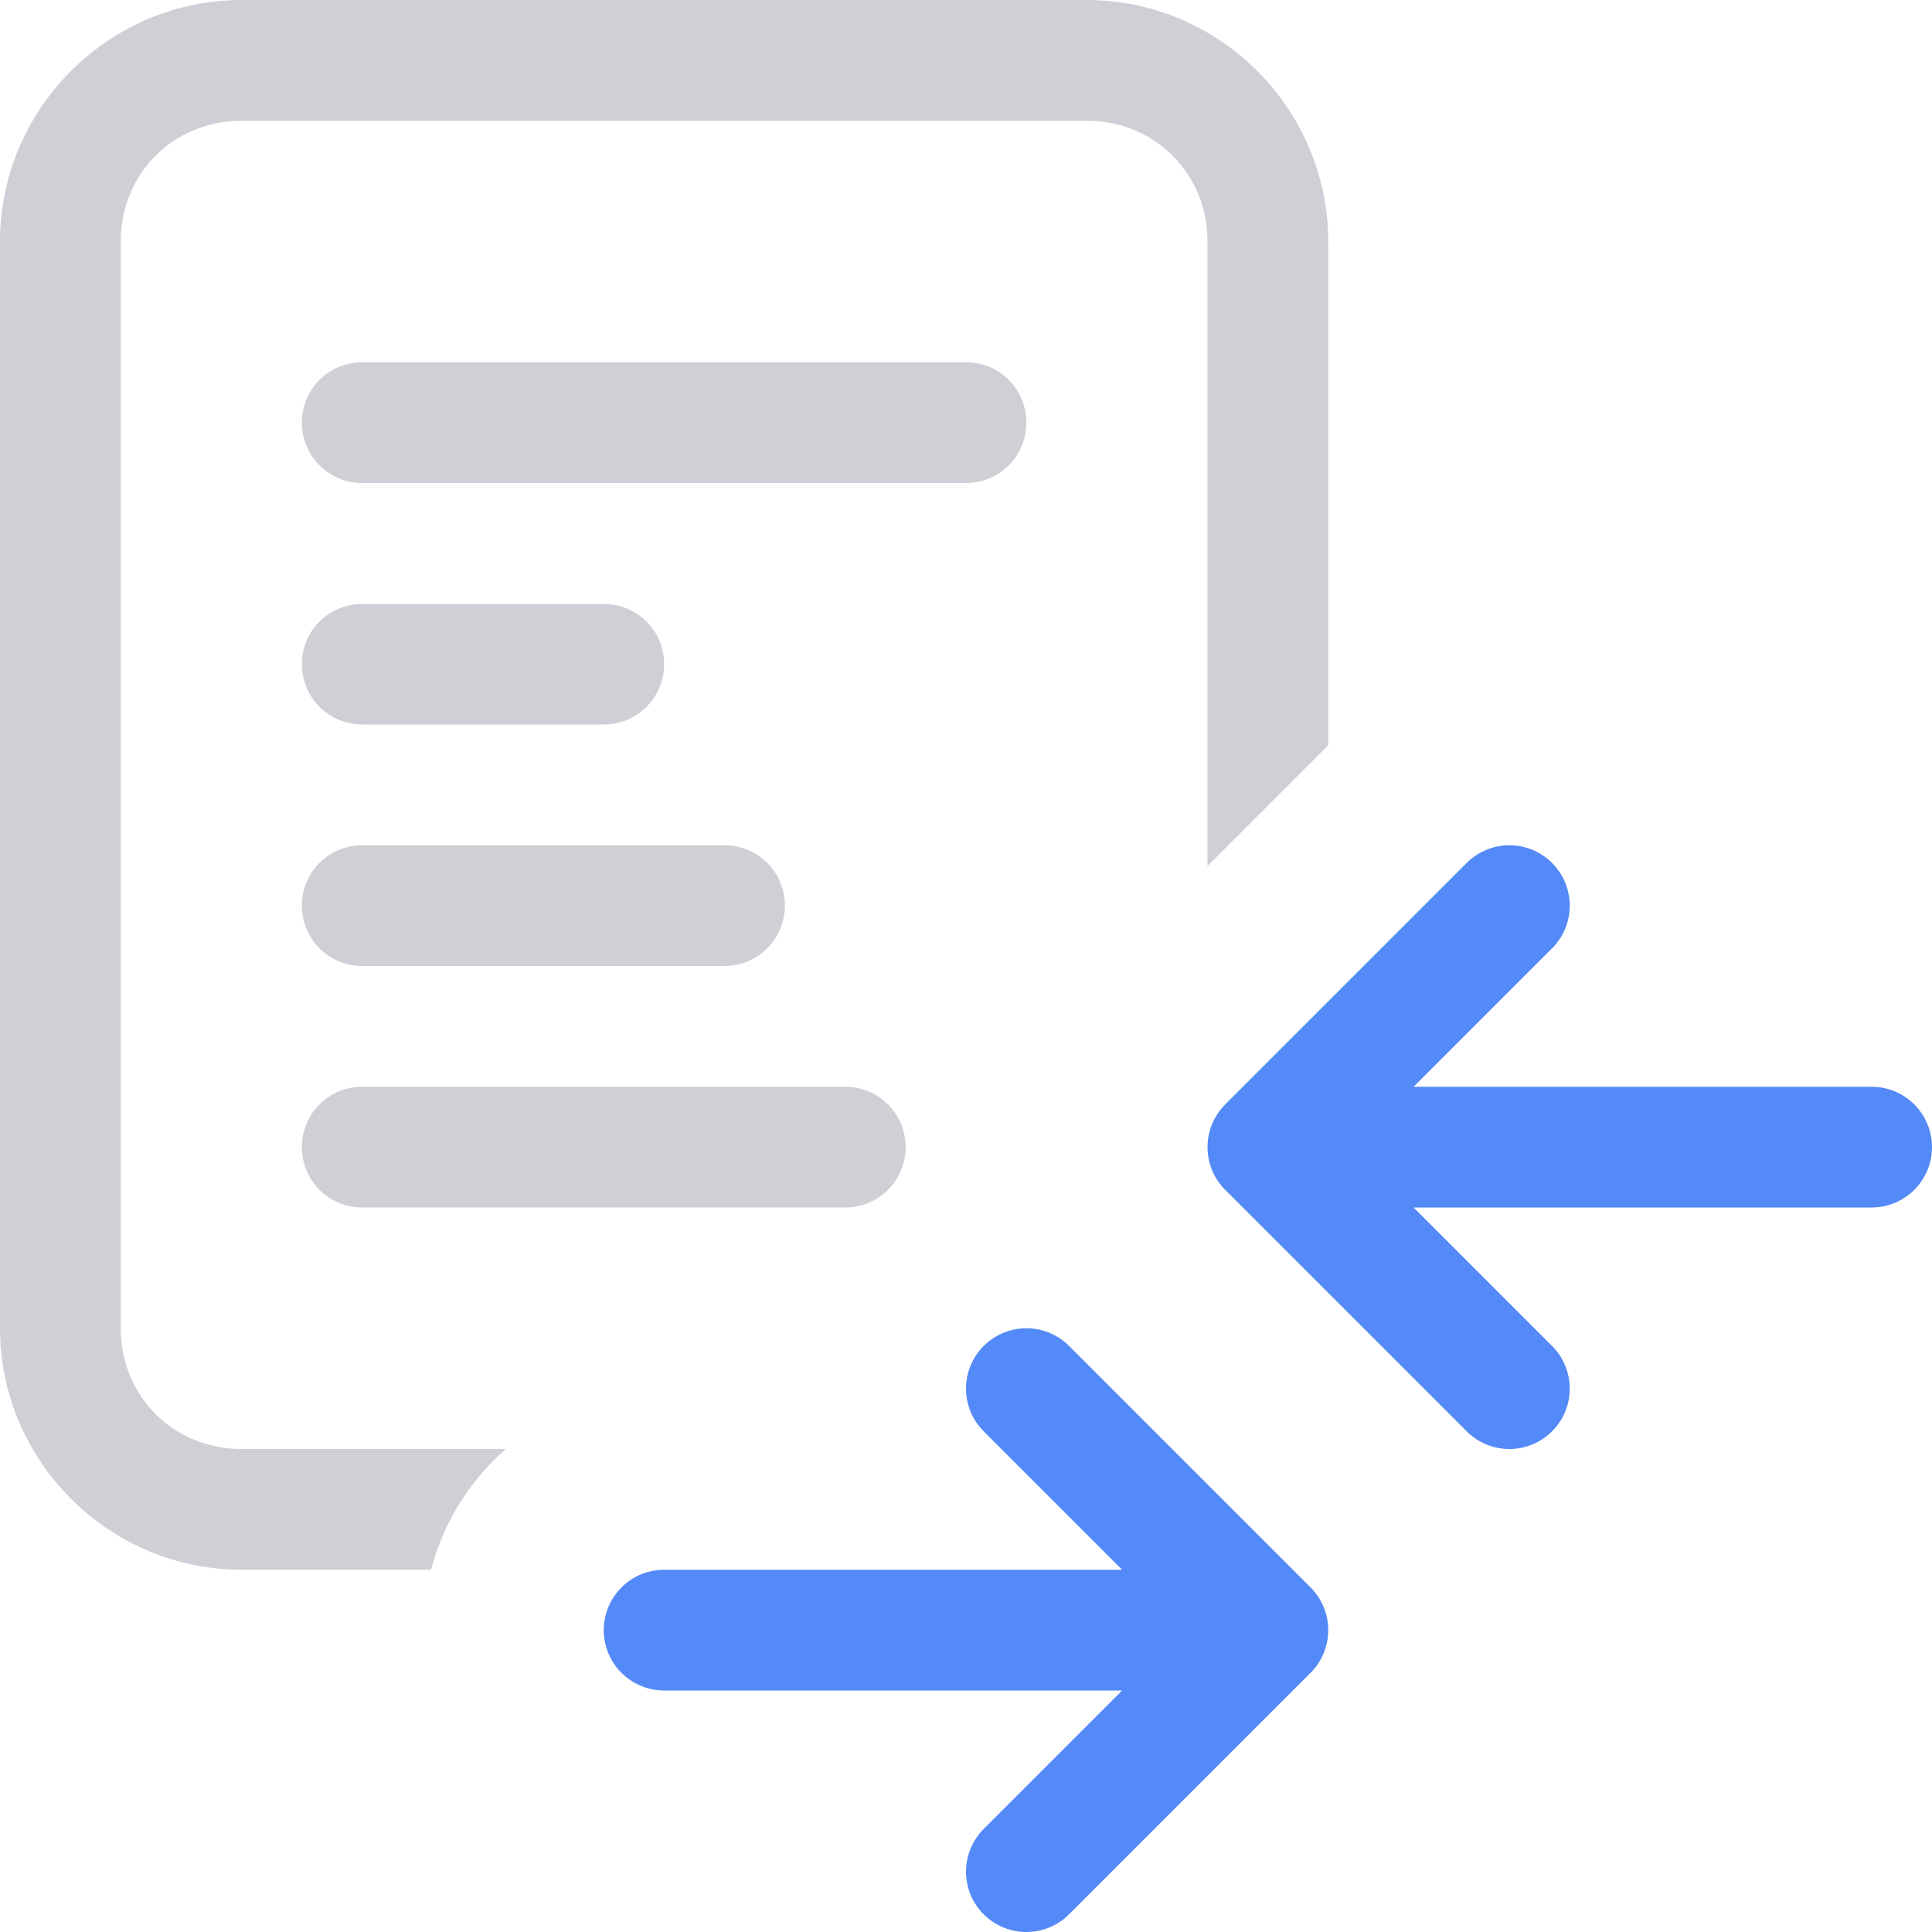
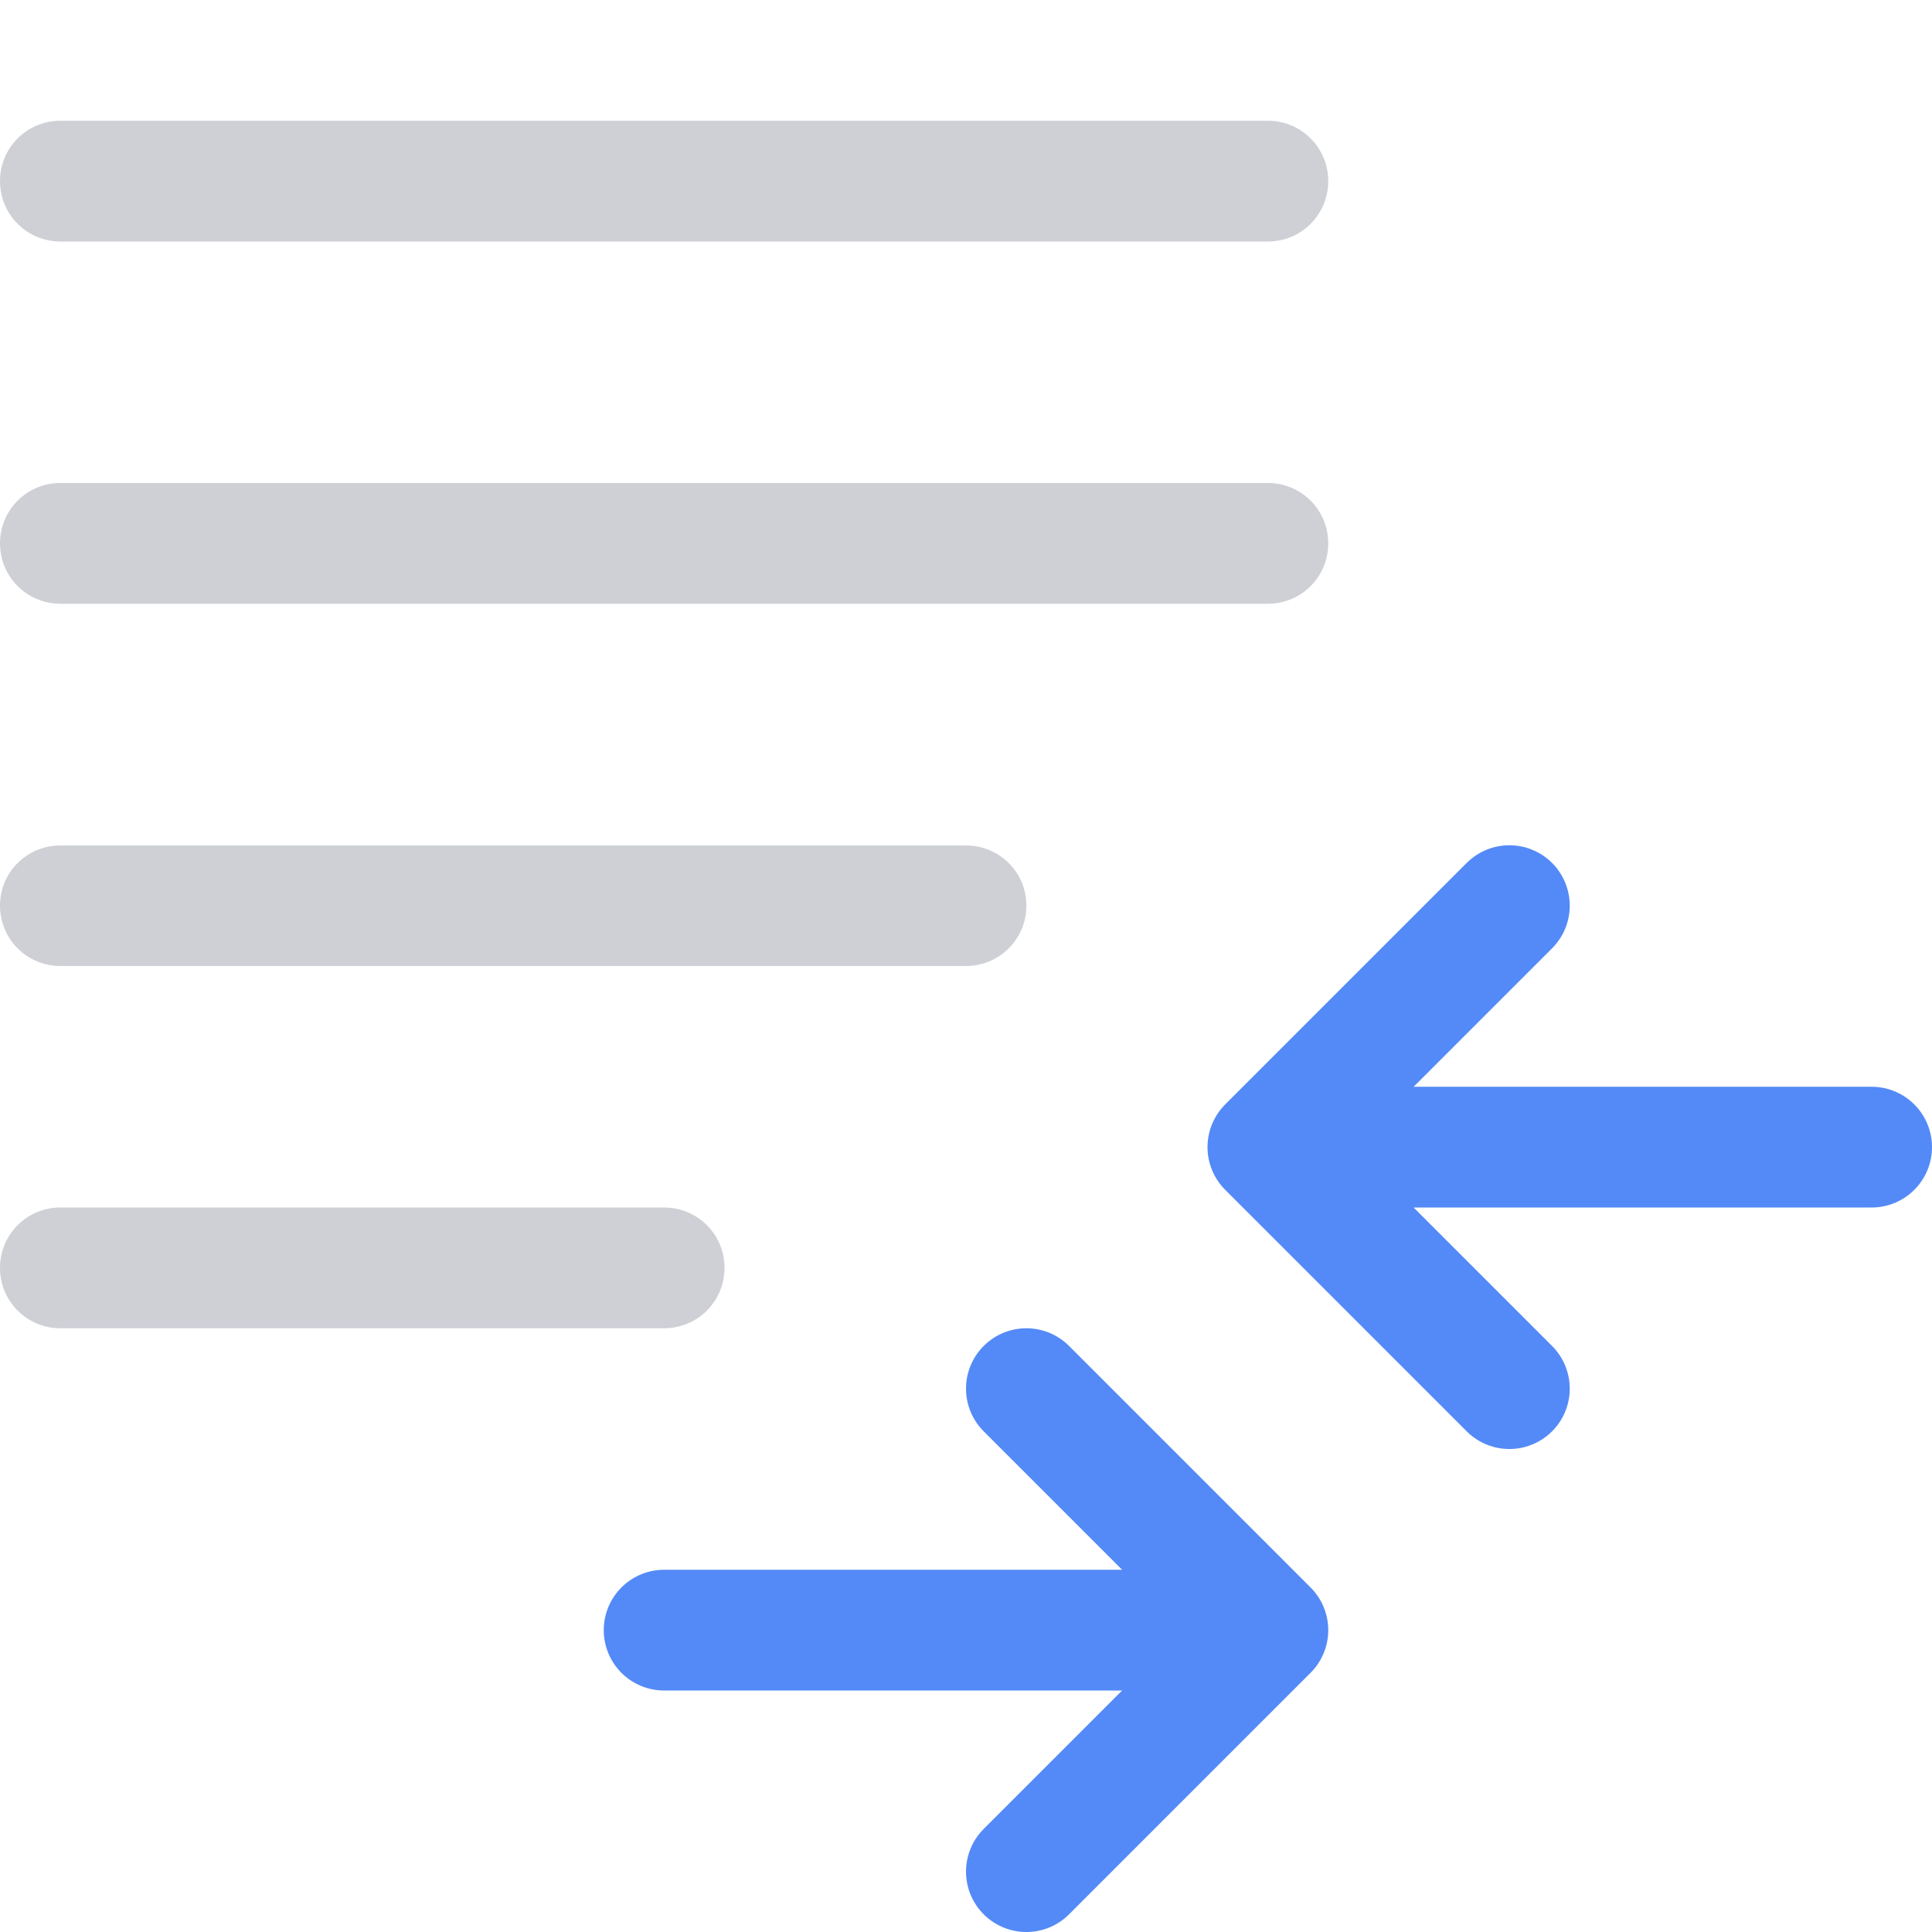
<svg xmlns="http://www.w3.org/2000/svg" width="16" height="16" version="1.1" viewBox="0 0 16 16" xml:space="preserve">
-   <path transform="translate(-1,-1)" d="m3 1c-1.099 0-2 0.901-2 2v9c0 1.099 0.901 2 2 2h1.57c0.101-0.388 0.317-0.736 0.619-1h-2.189c-0.563 0-1-0.437-1-1v-9c0-0.563 0.437-1 1-1h7c0.563 0 1 0.437 1 1v5.172l1-1v-4.172c0-1.099-0.901-2-2-2zm1 3c-0.277 0-0.5 0.223-0.5 0.5s0.223 0.5 0.5 0.5l5 1e-7c0.277 0 0.5-0.223 0.5-0.5s-0.223-0.5-0.5-0.5zm0 2.002c-0.277 0-0.5 0.221-0.5 0.498 0 0.277 0.223 0.5 0.5 0.5l2 1e-7c0.277 0 0.5-0.223 0.5-0.5s-0.223-0.498-0.5-0.498zm0 1.998c-0.277 0-0.5 0.223-0.5 0.5s0.223 0.5 0.5 0.5l3 1e-7c0.277 0 0.5-0.223 0.5-0.5s-0.223-0.5-0.5-0.5zm0 2c-0.277 0-0.5 0.223-0.5 0.5s0.223 0.5 0.5 0.5h4c0.277 0 0.5-0.223 0.5-0.5s-0.223-0.5-0.5-0.5z" fill="#ced0d6" />
+   <path transform="translate(-1,-1)" d="m1.5 5c-0.277 0-0.5 0.223-0.5 0.5s0.223 0.5 0.5 0.5h10c0.277 0 0.5-0.223 0.5-0.5s-0.223-0.5-0.5-0.5zm0 3.002c-0.277 0-0.5 0.221-0.5 0.498 0 0.277 0.223 0.5 0.5 0.5h7.5c0.277 0 0.5-0.223 0.5-0.5s-0.223-0.498-0.5-0.498zm0 2.998c-0.277 0-0.5 0.223-0.5 0.5s0.223 0.5 0.5 0.5h5c0.277 0 0.5-0.223 0.5-0.5s-0.223-0.5-0.5-0.5zm0-9c-0.277 0-0.5 0.223-0.5 0.5s0.223 0.5 0.5 0.5h10c0.277 0 0.5-0.223 0.5-0.5s-0.223-0.5-0.5-0.5z" fill="#ced0d6" />
  <path transform="translate(0,8.2e-5)" d="m8.5 15.5 2-2-2-2m-3 2h4.5m2.5-2-2-2 2-2m3 2h-4.5" fill="none" stroke="#548af7" stroke-linecap="round" stroke-linejoin="round" />
</svg>
